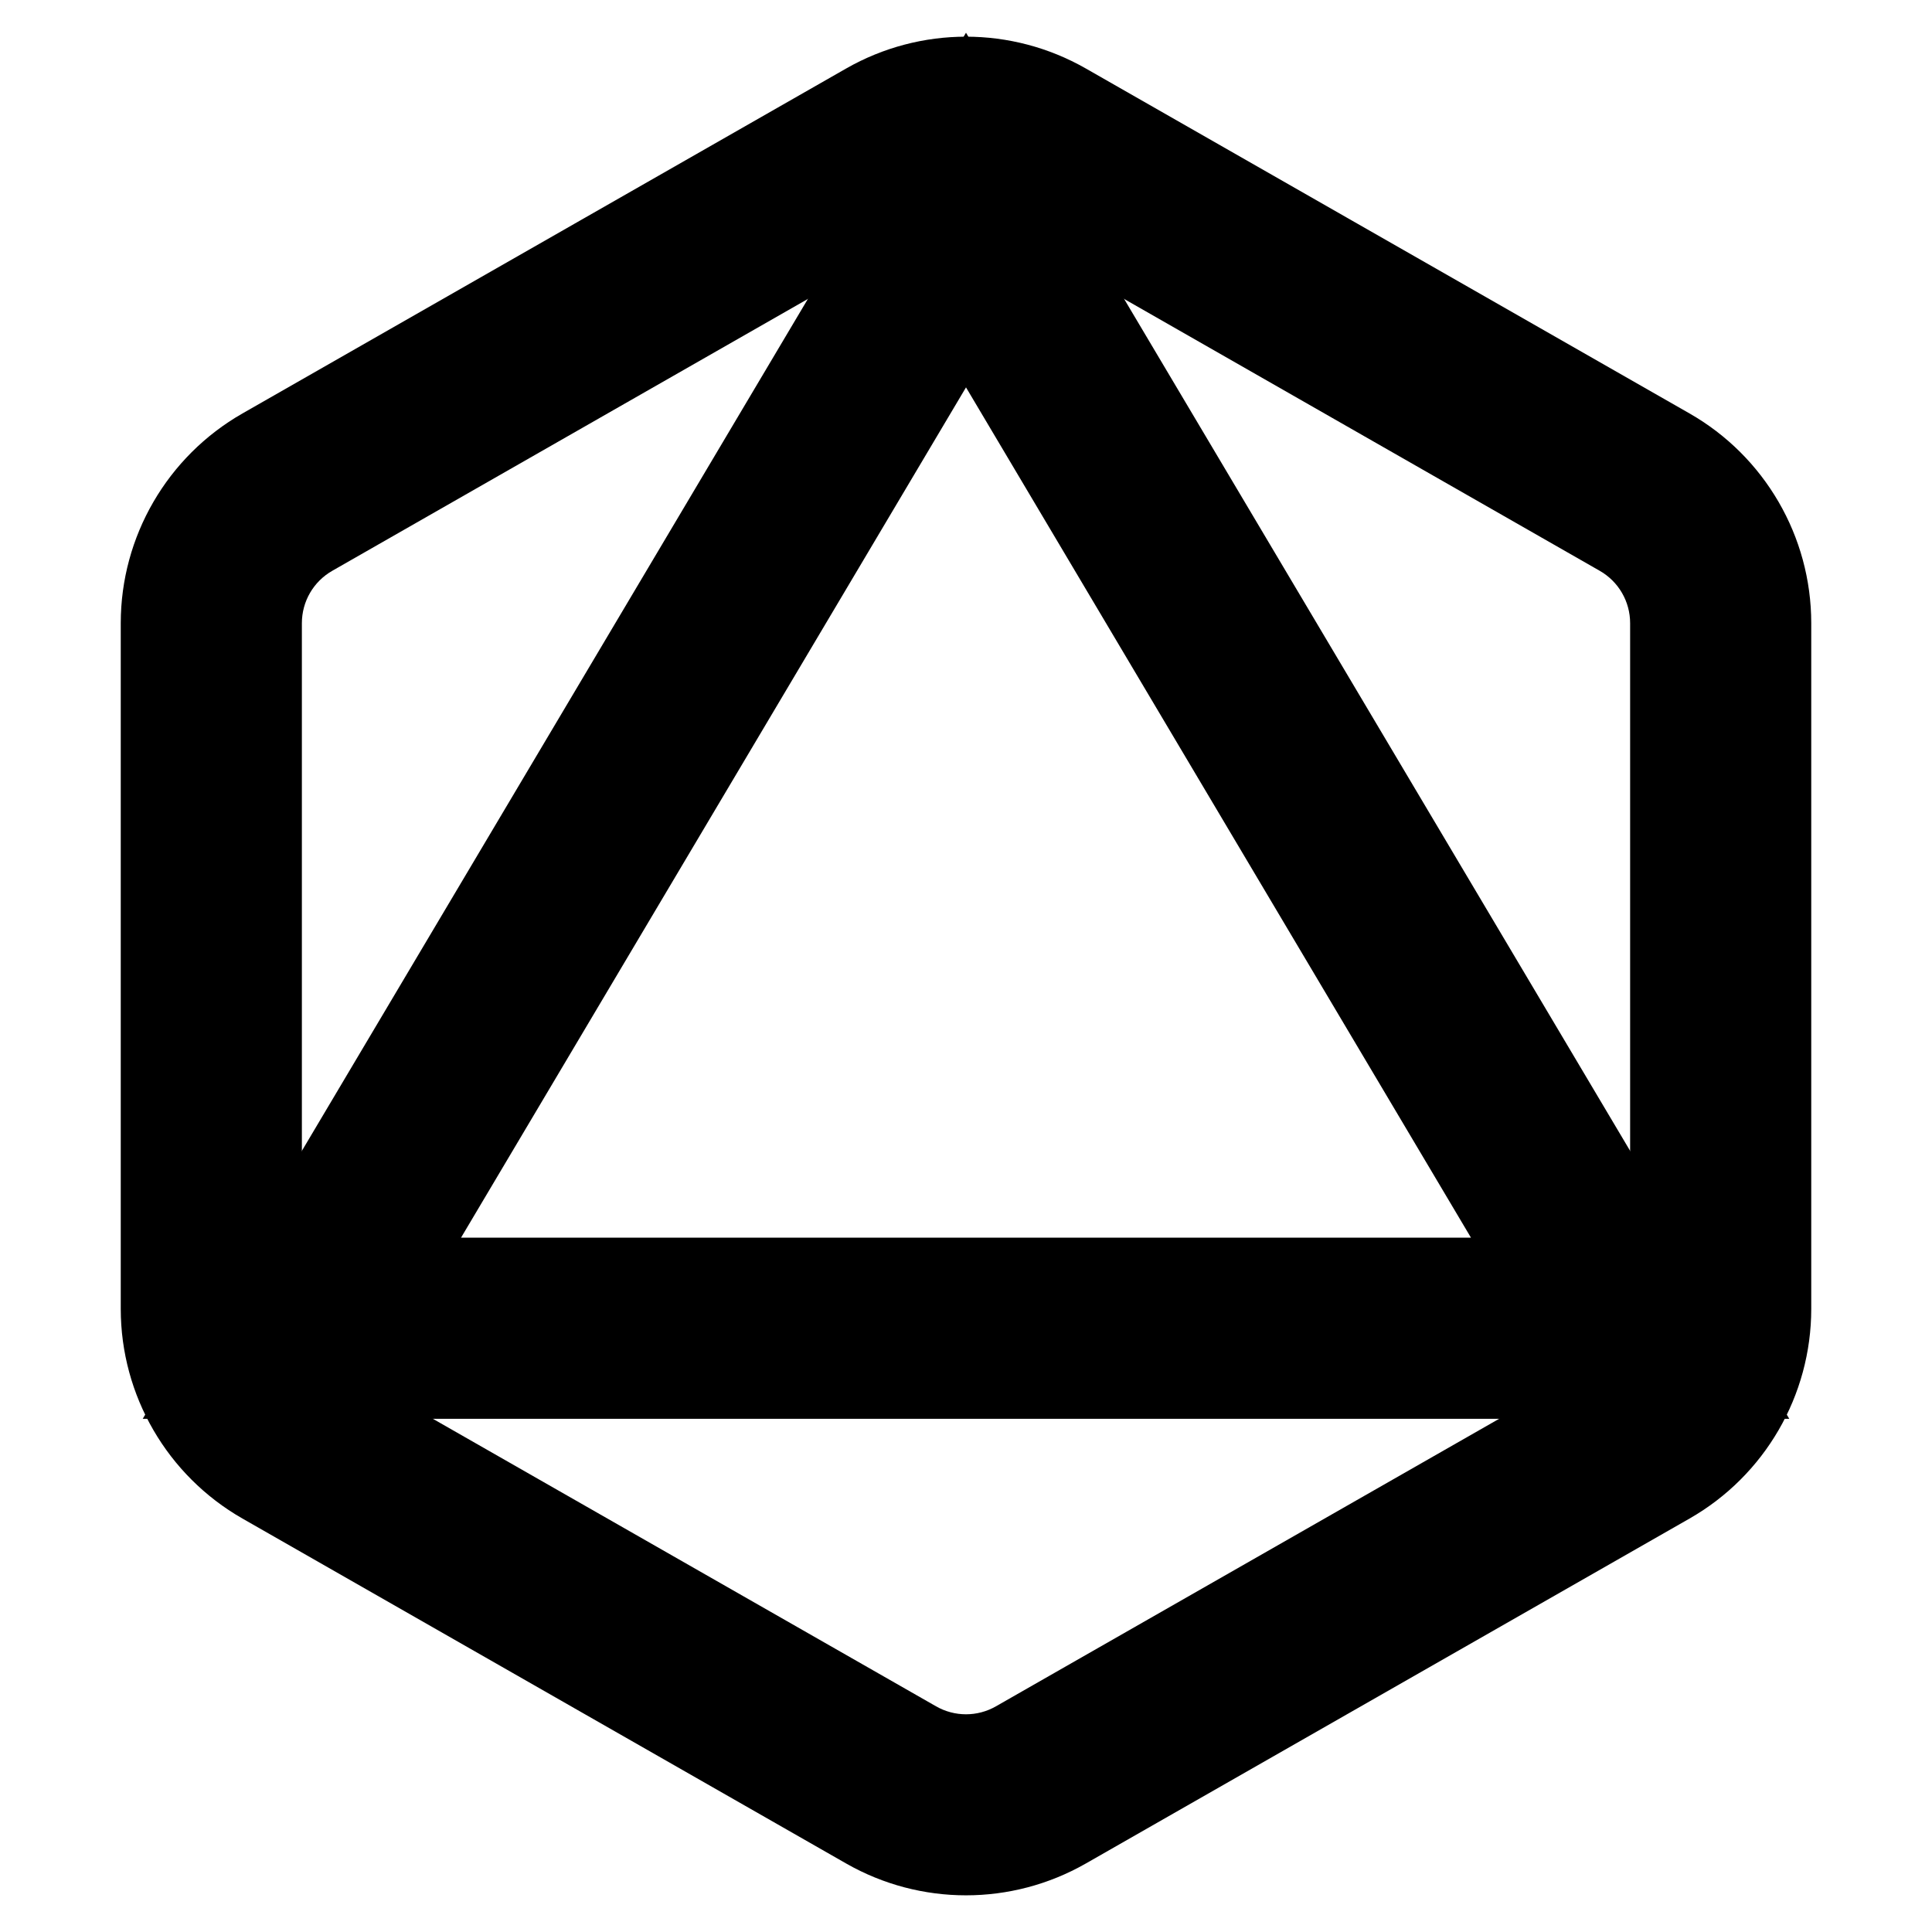
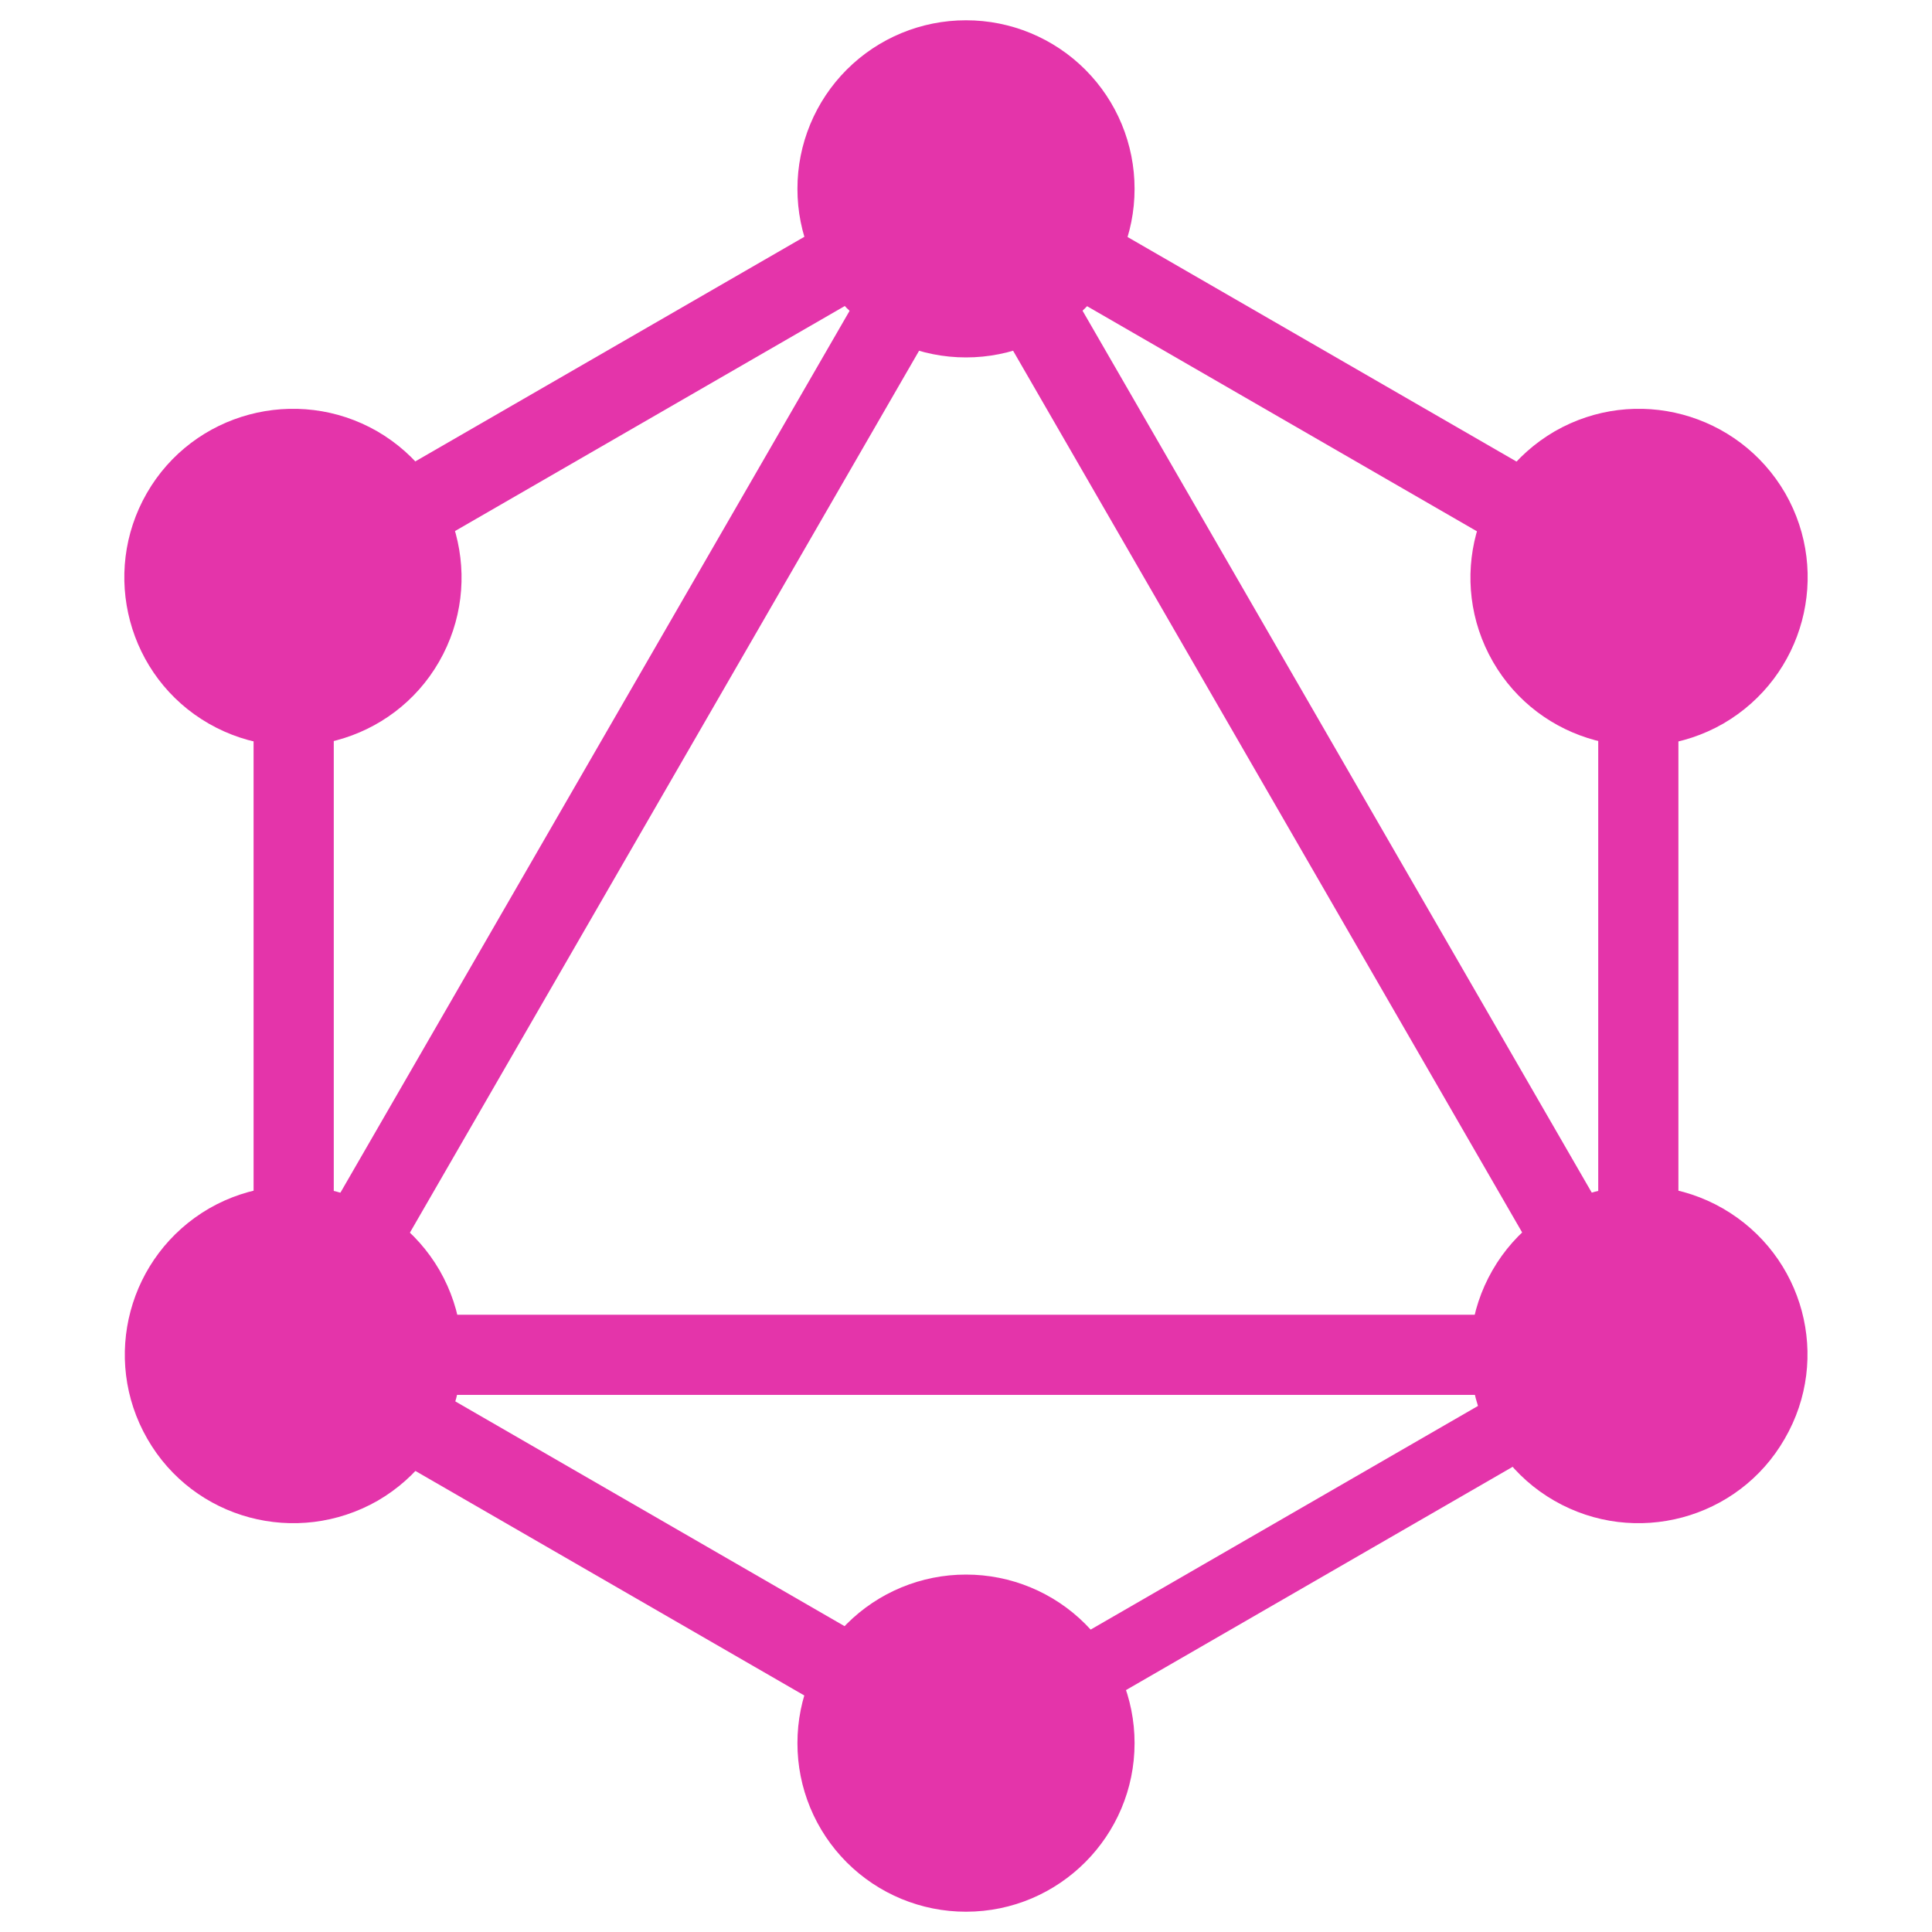
- <svg xmlns="http://www.w3.org/2000/svg" width="800px" height="800px" viewBox="0 0 16 16" fill="none">
-   <path fill-rule="evenodd" clip-rule="evenodd" d="M2.5 5.161C2.5 4.981 2.596 4.816 2.752 4.727L7.752 1.869C7.906 1.782 8.094 1.782 8.248 1.869L13.248 4.727C13.404 4.816 13.5 4.981 13.5 5.161V10.839C13.5 11.019 13.404 11.184 13.248 11.274L8.248 14.131C8.094 14.219 7.906 14.219 7.752 14.131L2.752 11.274C2.596 11.184 2.5 11.019 2.5 10.839V5.161ZM1 10.839C1 11.557 1.385 12.22 2.008 12.576L7.008 15.433C7.623 15.784 8.377 15.784 8.992 15.433L13.992 12.576C14.615 12.22 15 11.557 15 10.839V5.161C15 4.443 14.615 3.78 13.992 3.424L8.992 0.567C8.377 0.216 7.623 0.216 7.008 0.567L2.008 3.424C1.385 3.78 1 4.443 1 5.161V10.839Z" fill="#000000" />
-   <path fill-rule="evenodd" clip-rule="evenodd" d="M8 0.271L1.182 11.75H14.818L8 0.271ZM3.818 10.25L8 3.208L12.182 10.25H3.818Z" fill="#000000" />
+ <svg xmlns="http://www.w3.org/2000/svg" viewBox="0 0 128 128">
+   <g fill="#E434AA">
+     <path d="M18.39 96.852l-4.6-2.657L65.04 5.434l4.597 2.656zm0 0" />
+     <path d="M12.734 87.105H115.23v5.31H12.734zm0 0" />
+     <path d="M66.031 119.688L14.766 90.09l2.656-4.602 51.266 29.602zm0 0M110.566 42.543L59.301 12.941l2.656-4.597 51.266 29.597zm0 0" />
+     <path d="M17.434 42.523l-2.657-4.601 51.27-29.598 2.656 4.598zm0 0" />
+     <path d="M109.621 96.852L58.375 8.09l4.598-2.656 51.25 88.761zm0 0M16.8 34.398h5.313v59.204h-5.312zm0 0" />
+     <path d="M105.887 34.398h5.312v59.204h-5.312zm0 0" />
+     <path d="M65.129 117.441l-2.32-4.02 44.586-25.745 2.32 4.02zm0 0" />
+     <path d="M118.238 95.328c-3.07 5.344-9.918 7.168-15.261 4.098-5.344-3.074-7.168-9.922-4.098-15.266 3.074-5.344 9.922-7.168 15.266-4.097 5.375 3.105 7.199 9.921 4.093 15.265M29.09 43.84c-3.074 5.344-9.922 7.168-15.266 4.097-5.344-3.074-7.168-9.921-4.097-15.265 3.074-5.344 9.921-7.168 15.265-4.098 5.344 3.106 7.168 9.922 4.098 15.266M9.762 95.328c-3.075-5.344-1.25-12.16 4.093-15.266 5.344-3.07 12.16-1.246 15.266 4.098 3.07 5.344 1.246 12.16-4.098 15.266-5.375 3.07-12.191 1.246-15.261-4.098M98.91 43.84c-3.07-5.344-1.246-12.16 4.098-15.266 5.344-3.07 12.16-1.246 15.265 4.098 3.07 5.344 1.247 12.16-4.097 15.266-5.344 3.07-12.192 1.246-15.266-4.098M64 126.656a11.158 11.158 0 01-11.168-11.168A11.158 11.158 0 0164 104.32a11.158 11.158 0 0111.168 11.168c0 6.145-4.992 11.168-11.168 11.168M64 23.68a11.158 11.158 0 01-11.168-11.168A11.158 11.158 0 0164 1.344a11.158 11.158 0 0111.168 11.168A11.158 11.158 0 0164 23.68" />
+   </g>
</svg>
